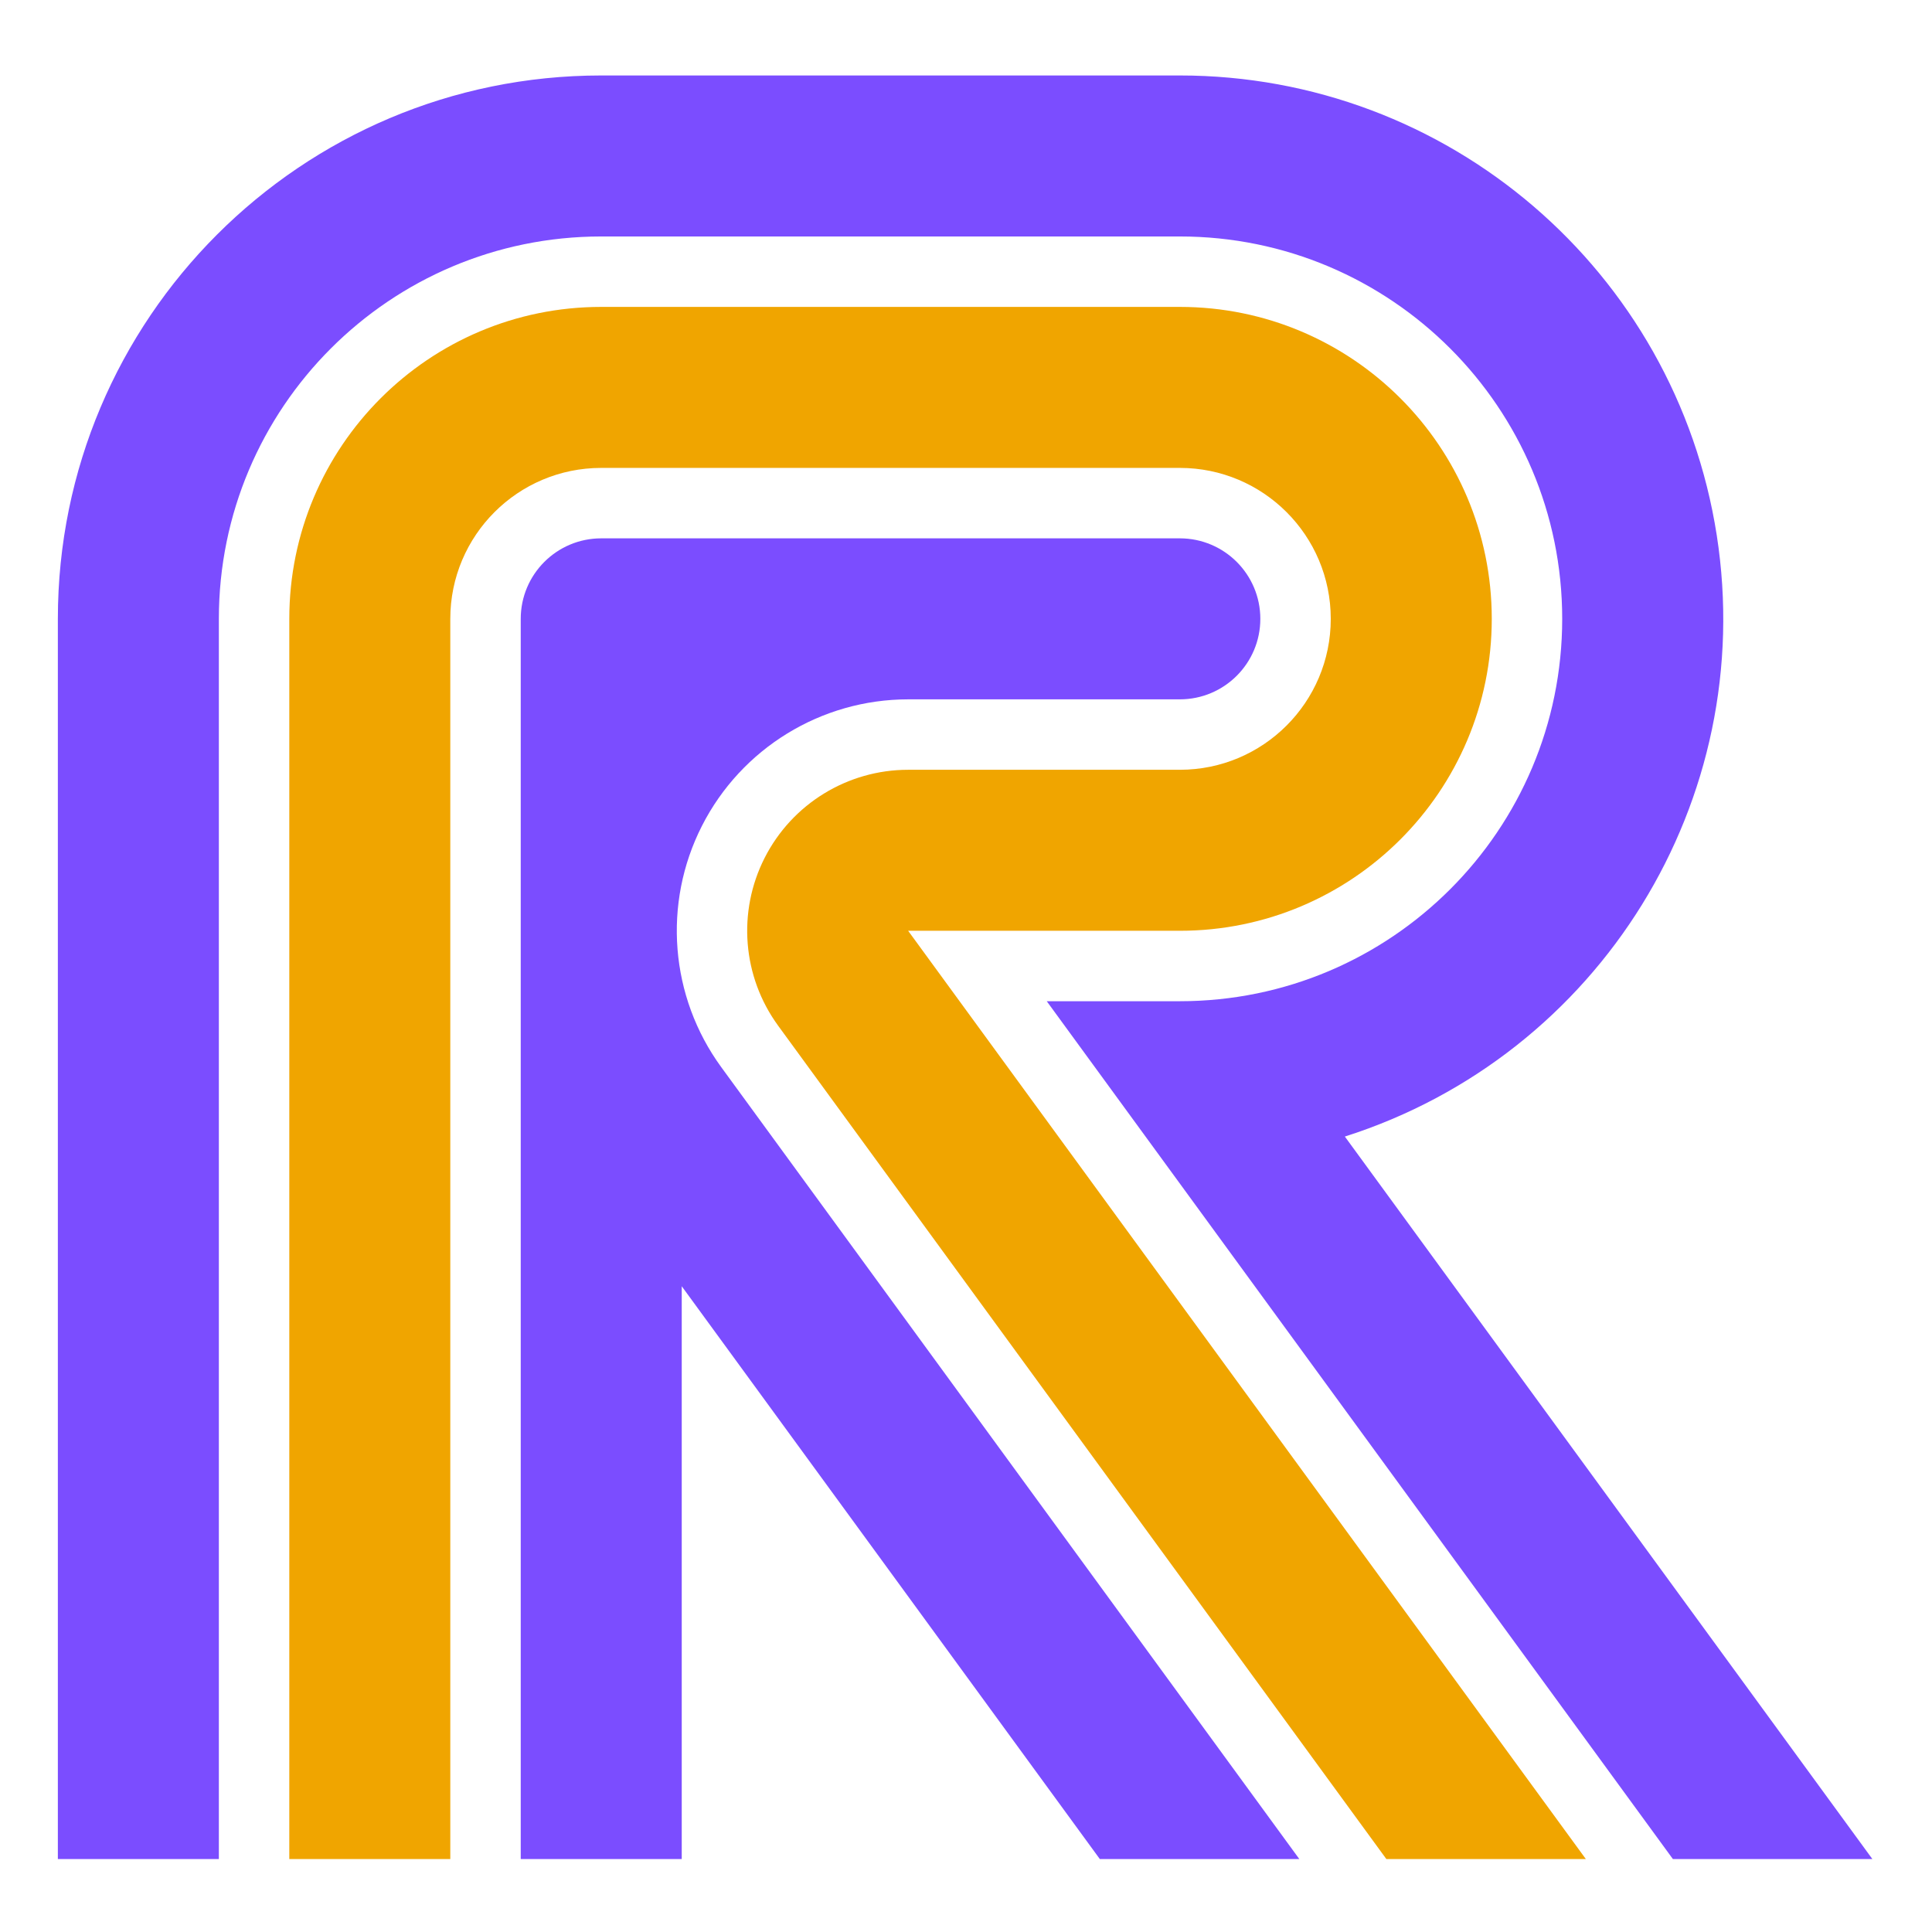
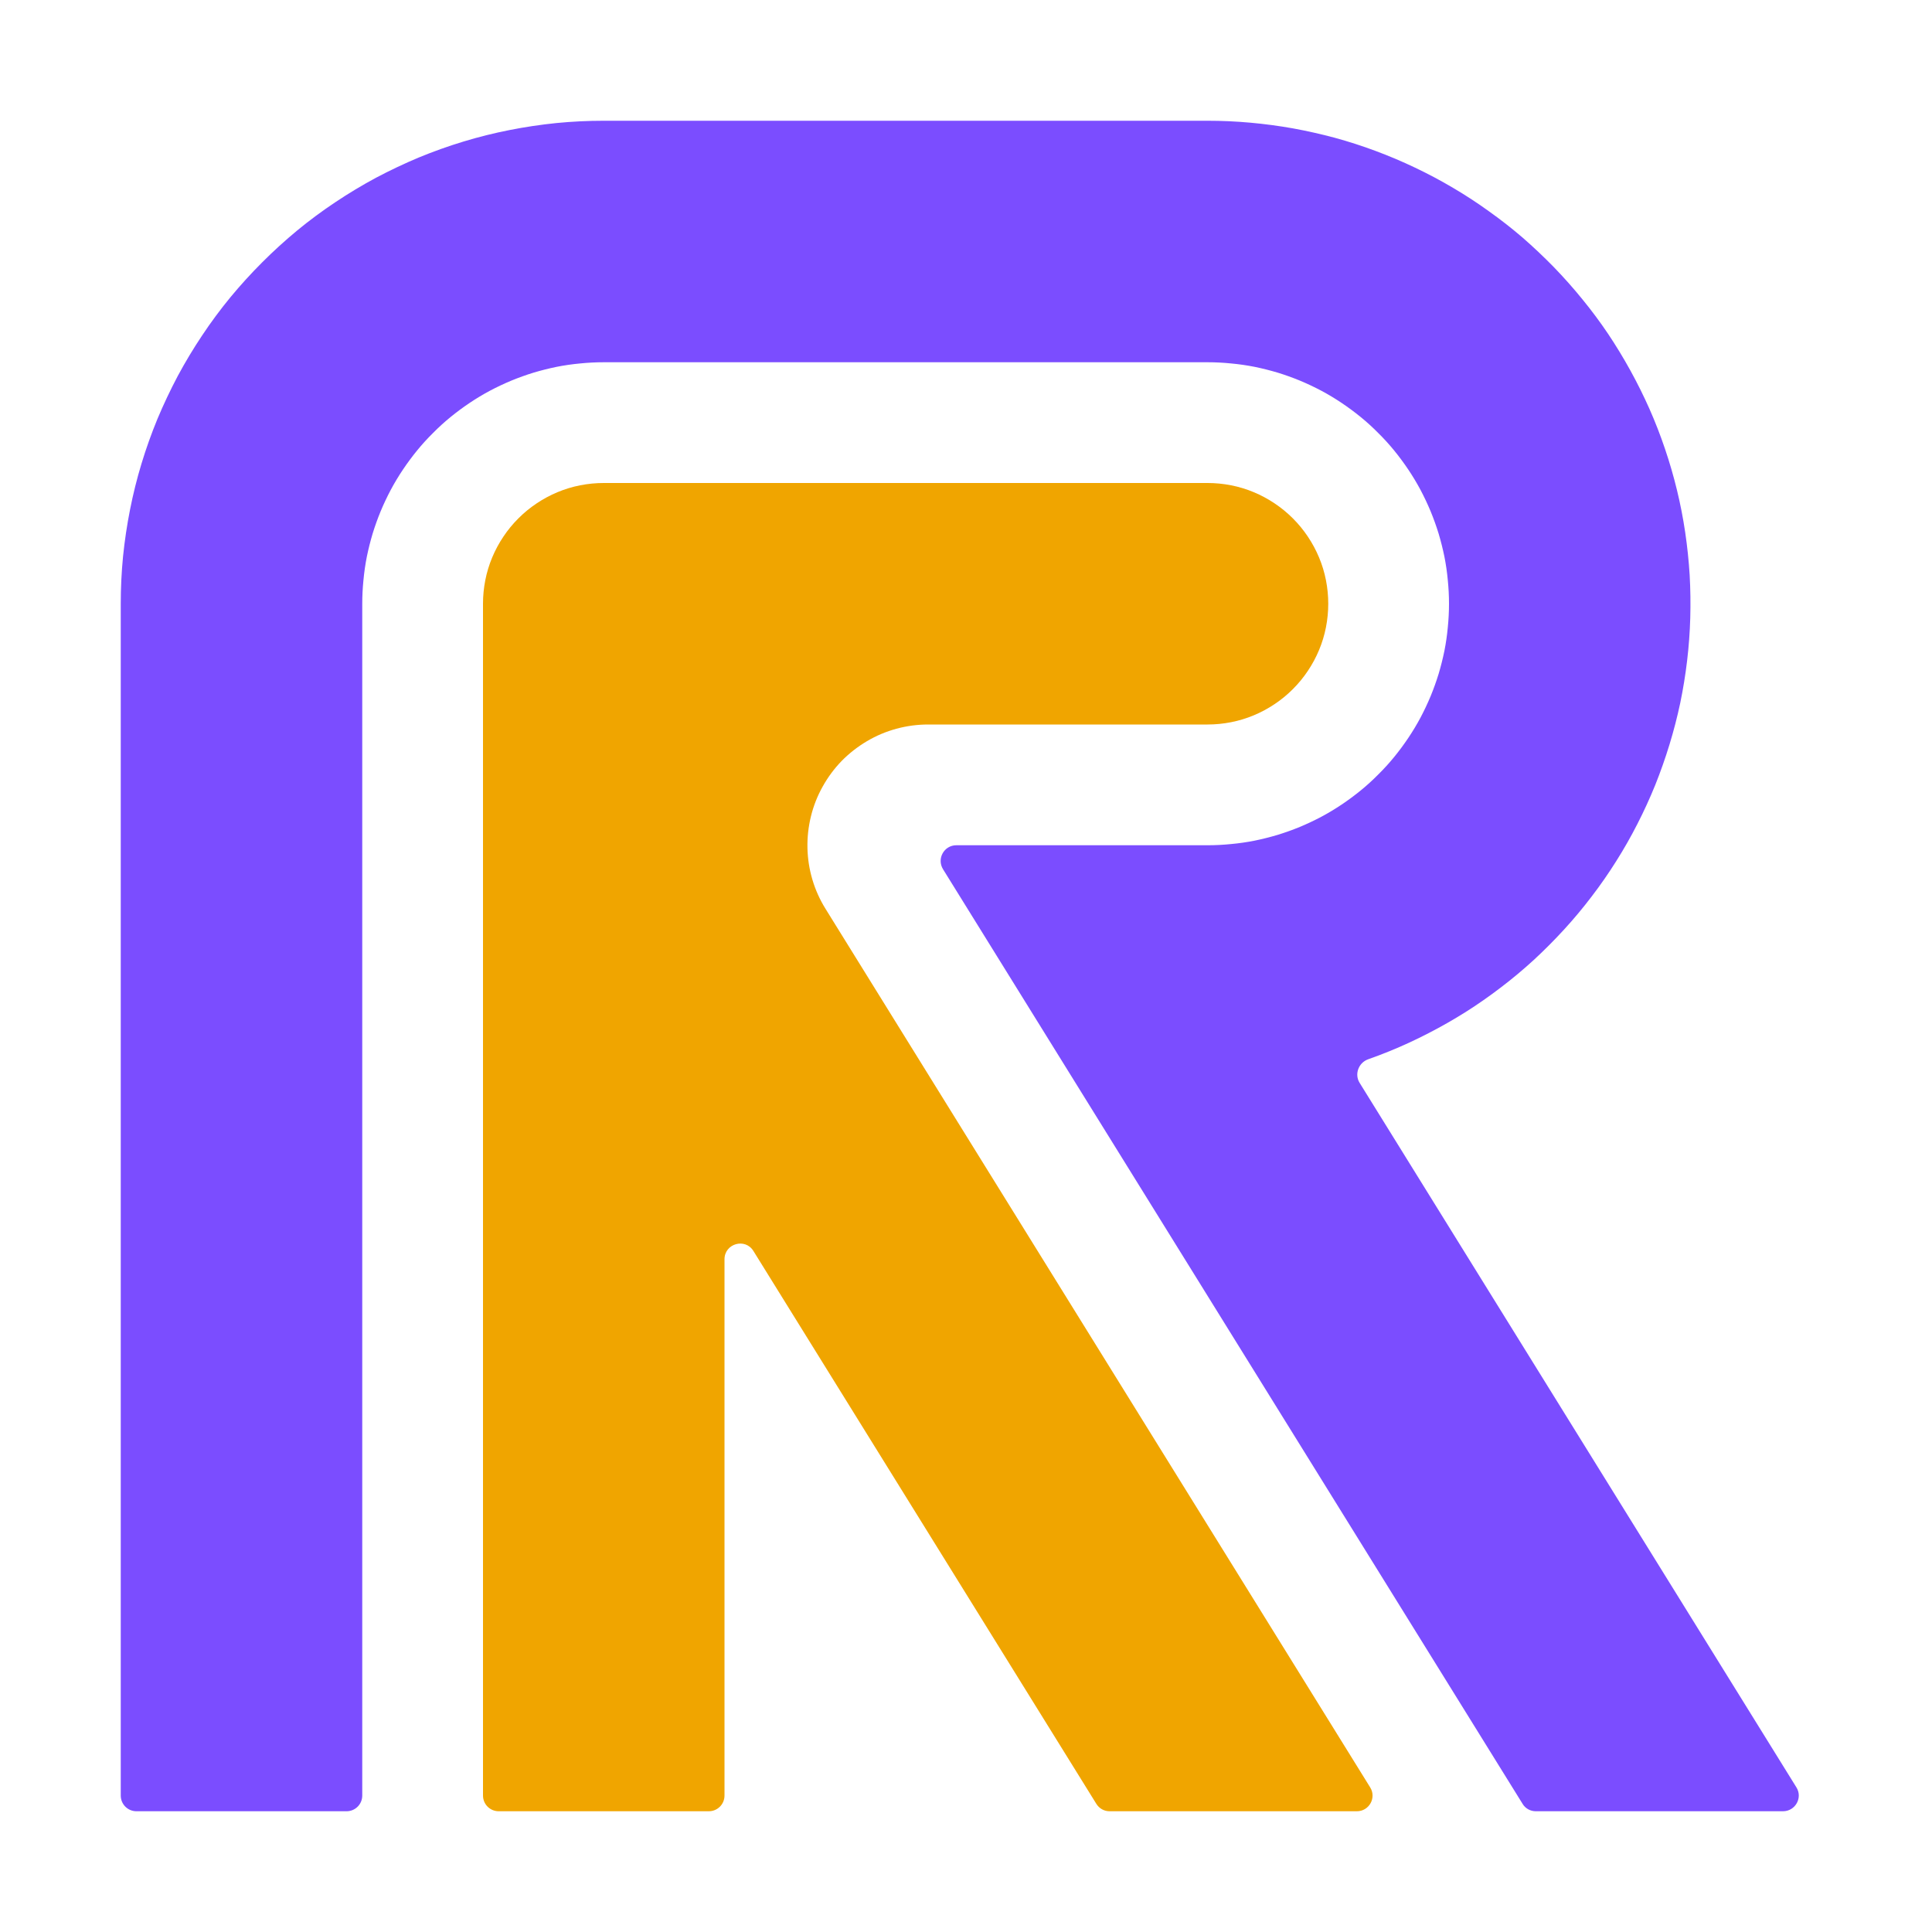
- <svg xmlns="http://www.w3.org/2000/svg" viewBox="0 0 768 768" role="img" aria-label="region-js">
-   <path fill="#7b4dff" d="M207 739L207 246A32 32 0 0 1 239 214L469 214A32 32 0 0 1 469 278L361 278A92 92 0 0 0 286.7 424.2L516.5 739L437.2 739L271 511.3L271 739Z" />
-   <path fill="#f0a500" d="M115 739L115 246A124 124 0 0 1 239 122L469 122A124 124 0 0 1 469 370L361 370L630.4 739L551.1 739L309.3 407.7A64 64 0 0 1 361 306L469 306A60 60 0 0 0 469 186L239 186A60 60 0 0 0 179 246L179 739Z" />
-   <path fill="#7b4dff" d="M23 739L23 246A216 216 0 0 1 239 30L469 30A216 216 0 0 1 534.6 451.8L744.3 739L665 739L416.1 398L469 398A152 152 0 0 0 469 94L239 94A152 152 0 0 0 87 246L87 739Z" />
+ <svg xmlns="http://www.w3.org/2000/svg" viewBox="0 0 16 16" role="img" aria-label="R">
+   <path class="s" fill="#f0a500" fill-rule="evenodd" d="M4 14.87L4 5Q4 4.902 4.019 4.805Q4.038 4.708 4.076 4.617Q4.114 4.526 4.169 4.444Q4.223 4.363 4.293 4.293Q4.363 4.223 4.444 4.169Q4.526 4.114 4.617 4.076Q4.708 4.038 4.805 4.019Q4.902 4 5 4L10 4Q10.098 4 10.195 4.019Q10.292 4.038 10.383 4.076Q10.474 4.114 10.556 4.169Q10.637 4.223 10.707 4.293Q10.777 4.363 10.831 4.444Q10.886 4.526 10.924 4.617Q10.962 4.708 10.981 4.805Q11 4.902 11 5Q11 5.098 10.981 5.195Q10.962 5.292 10.924 5.383Q10.886 5.474 10.831 5.556Q10.777 5.637 10.707 5.707Q10.637 5.777 10.556 5.831Q10.474 5.886 10.383 5.924Q10.292 5.962 10.195 5.981Q10.098 6 10 6L7.687 6Q7.553 6 7.424 6.035Q7.295 6.07 7.18 6.138Q7.065 6.206 6.971 6.301Q6.878 6.397 6.813 6.514Q6.748 6.63 6.716 6.76Q6.684 6.89 6.687 7.024Q6.69 7.157 6.728 7.285Q6.766 7.413 6.837 7.527L11.347 14.802C11.401 14.888 11.339 15 11.237 15L9.189 15C9.144 15 9.103 14.977 9.079 14.938L6.24 10.361C6.172 10.249 6 10.298 6 10.429L6 14.87C6 14.942 5.942 15 5.87 15L4.13 15C4.058 15 4 14.942 4 14.87Z" />
+   <path class="v" fill="#7b4dff" fill-rule="evenodd" d="M1 14.87L1 5Q1 4.803 1.019 4.608Q1.039 4.412 1.077 4.22Q1.115 4.027 1.172 3.839Q1.229 3.651 1.304 3.469Q1.38 3.288 1.472 3.114Q1.565 2.941 1.674 2.778Q1.783 2.614 1.908 2.462Q2.033 2.311 2.172 2.172Q2.311 2.033 2.462 1.908Q2.614 1.783 2.778 1.674Q2.941 1.565 3.114 1.472Q3.288 1.38 3.469 1.304Q3.651 1.229 3.839 1.172Q4.027 1.115 4.22 1.077Q4.412 1.039 4.608 1.019Q4.803 1 5 1L10 1Q10.178 1 10.355 1.016Q10.532 1.032 10.707 1.063Q10.882 1.095 11.054 1.141Q11.226 1.188 11.392 1.25Q11.559 1.312 11.72 1.389Q11.88 1.465 12.034 1.556Q12.187 1.646 12.331 1.75Q12.476 1.853 12.611 1.969Q12.745 2.086 12.869 2.213Q12.993 2.341 13.105 2.479Q13.218 2.617 13.317 2.764Q13.416 2.912 13.502 3.068Q13.588 3.224 13.66 3.386Q13.732 3.549 13.789 3.718Q13.846 3.886 13.888 4.059Q13.93 4.232 13.956 4.408Q13.982 4.584 13.993 4.761Q14.003 4.939 13.998 5.117Q13.993 5.295 13.972 5.471Q13.951 5.648 13.915 5.822Q13.878 5.996 13.826 6.166Q13.774 6.336 13.708 6.501Q13.641 6.666 13.56 6.824Q13.479 6.983 13.384 7.133Q13.289 7.284 13.181 7.425Q13.073 7.567 12.953 7.698Q12.833 7.829 12.702 7.95Q12.571 8.07 12.429 8.178Q12.288 8.286 12.138 8.381Q11.987 8.476 11.829 8.557Q11.671 8.639 11.506 8.706Q11.42 8.741 11.332 8.772C11.251 8.8 11.215 8.896 11.26 8.968L14.877 14.802C14.931 14.888 14.868 15 14.766 15L12.719 15C12.674 15 12.632 14.977 12.609 14.938L7.81 7.199C7.756 7.112 7.818 7 7.92 7L10 7Q10.098 7 10.196 6.99Q10.294 6.981 10.39 6.962Q10.487 6.942 10.581 6.914Q10.675 6.885 10.765 6.848Q10.856 6.81 10.943 6.764Q11.029 6.718 11.111 6.663Q11.193 6.608 11.269 6.546Q11.345 6.484 11.414 6.414Q11.484 6.345 11.546 6.269Q11.608 6.193 11.663 6.111Q11.718 6.029 11.764 5.943Q11.81 5.856 11.848 5.765Q11.885 5.675 11.914 5.581Q11.942 5.487 11.962 5.39Q11.981 5.294 11.99 5.196Q12 5.098 12 5Q12 4.902 11.99 4.804Q11.981 4.706 11.962 4.61Q11.942 4.513 11.914 4.419Q11.885 4.325 11.848 4.235Q11.81 4.144 11.764 4.057Q11.718 3.971 11.663 3.889Q11.608 3.807 11.546 3.731Q11.484 3.655 11.414 3.586Q11.345 3.516 11.269 3.454Q11.193 3.392 11.111 3.337Q11.029 3.282 10.943 3.236Q10.856 3.19 10.765 3.152Q10.675 3.115 10.581 3.086Q10.487 3.058 10.39 3.038Q10.294 3.019 10.196 3.01Q10.098 3 10 3L5 3Q4.902 3 4.804 3.01Q4.706 3.019 4.61 3.038Q4.513 3.058 4.419 3.086Q4.325 3.115 4.235 3.152Q4.144 3.19 4.057 3.236Q3.971 3.282 3.889 3.337Q3.807 3.392 3.731 3.454Q3.655 3.516 3.586 3.586Q3.516 3.655 3.454 3.731Q3.392 3.807 3.337 3.889Q3.282 3.971 3.236 4.057Q3.19 4.144 3.152 4.235Q3.115 4.325 3.086 4.419Q3.058 4.513 3.038 4.61Q3.019 4.706 3.01 4.804Q3 4.902 3 5L3 14.87C3 14.942 2.942 15 2.87 15L1.13 15C1.058 15 1 14.942 1 14.87Z" />
</svg>
